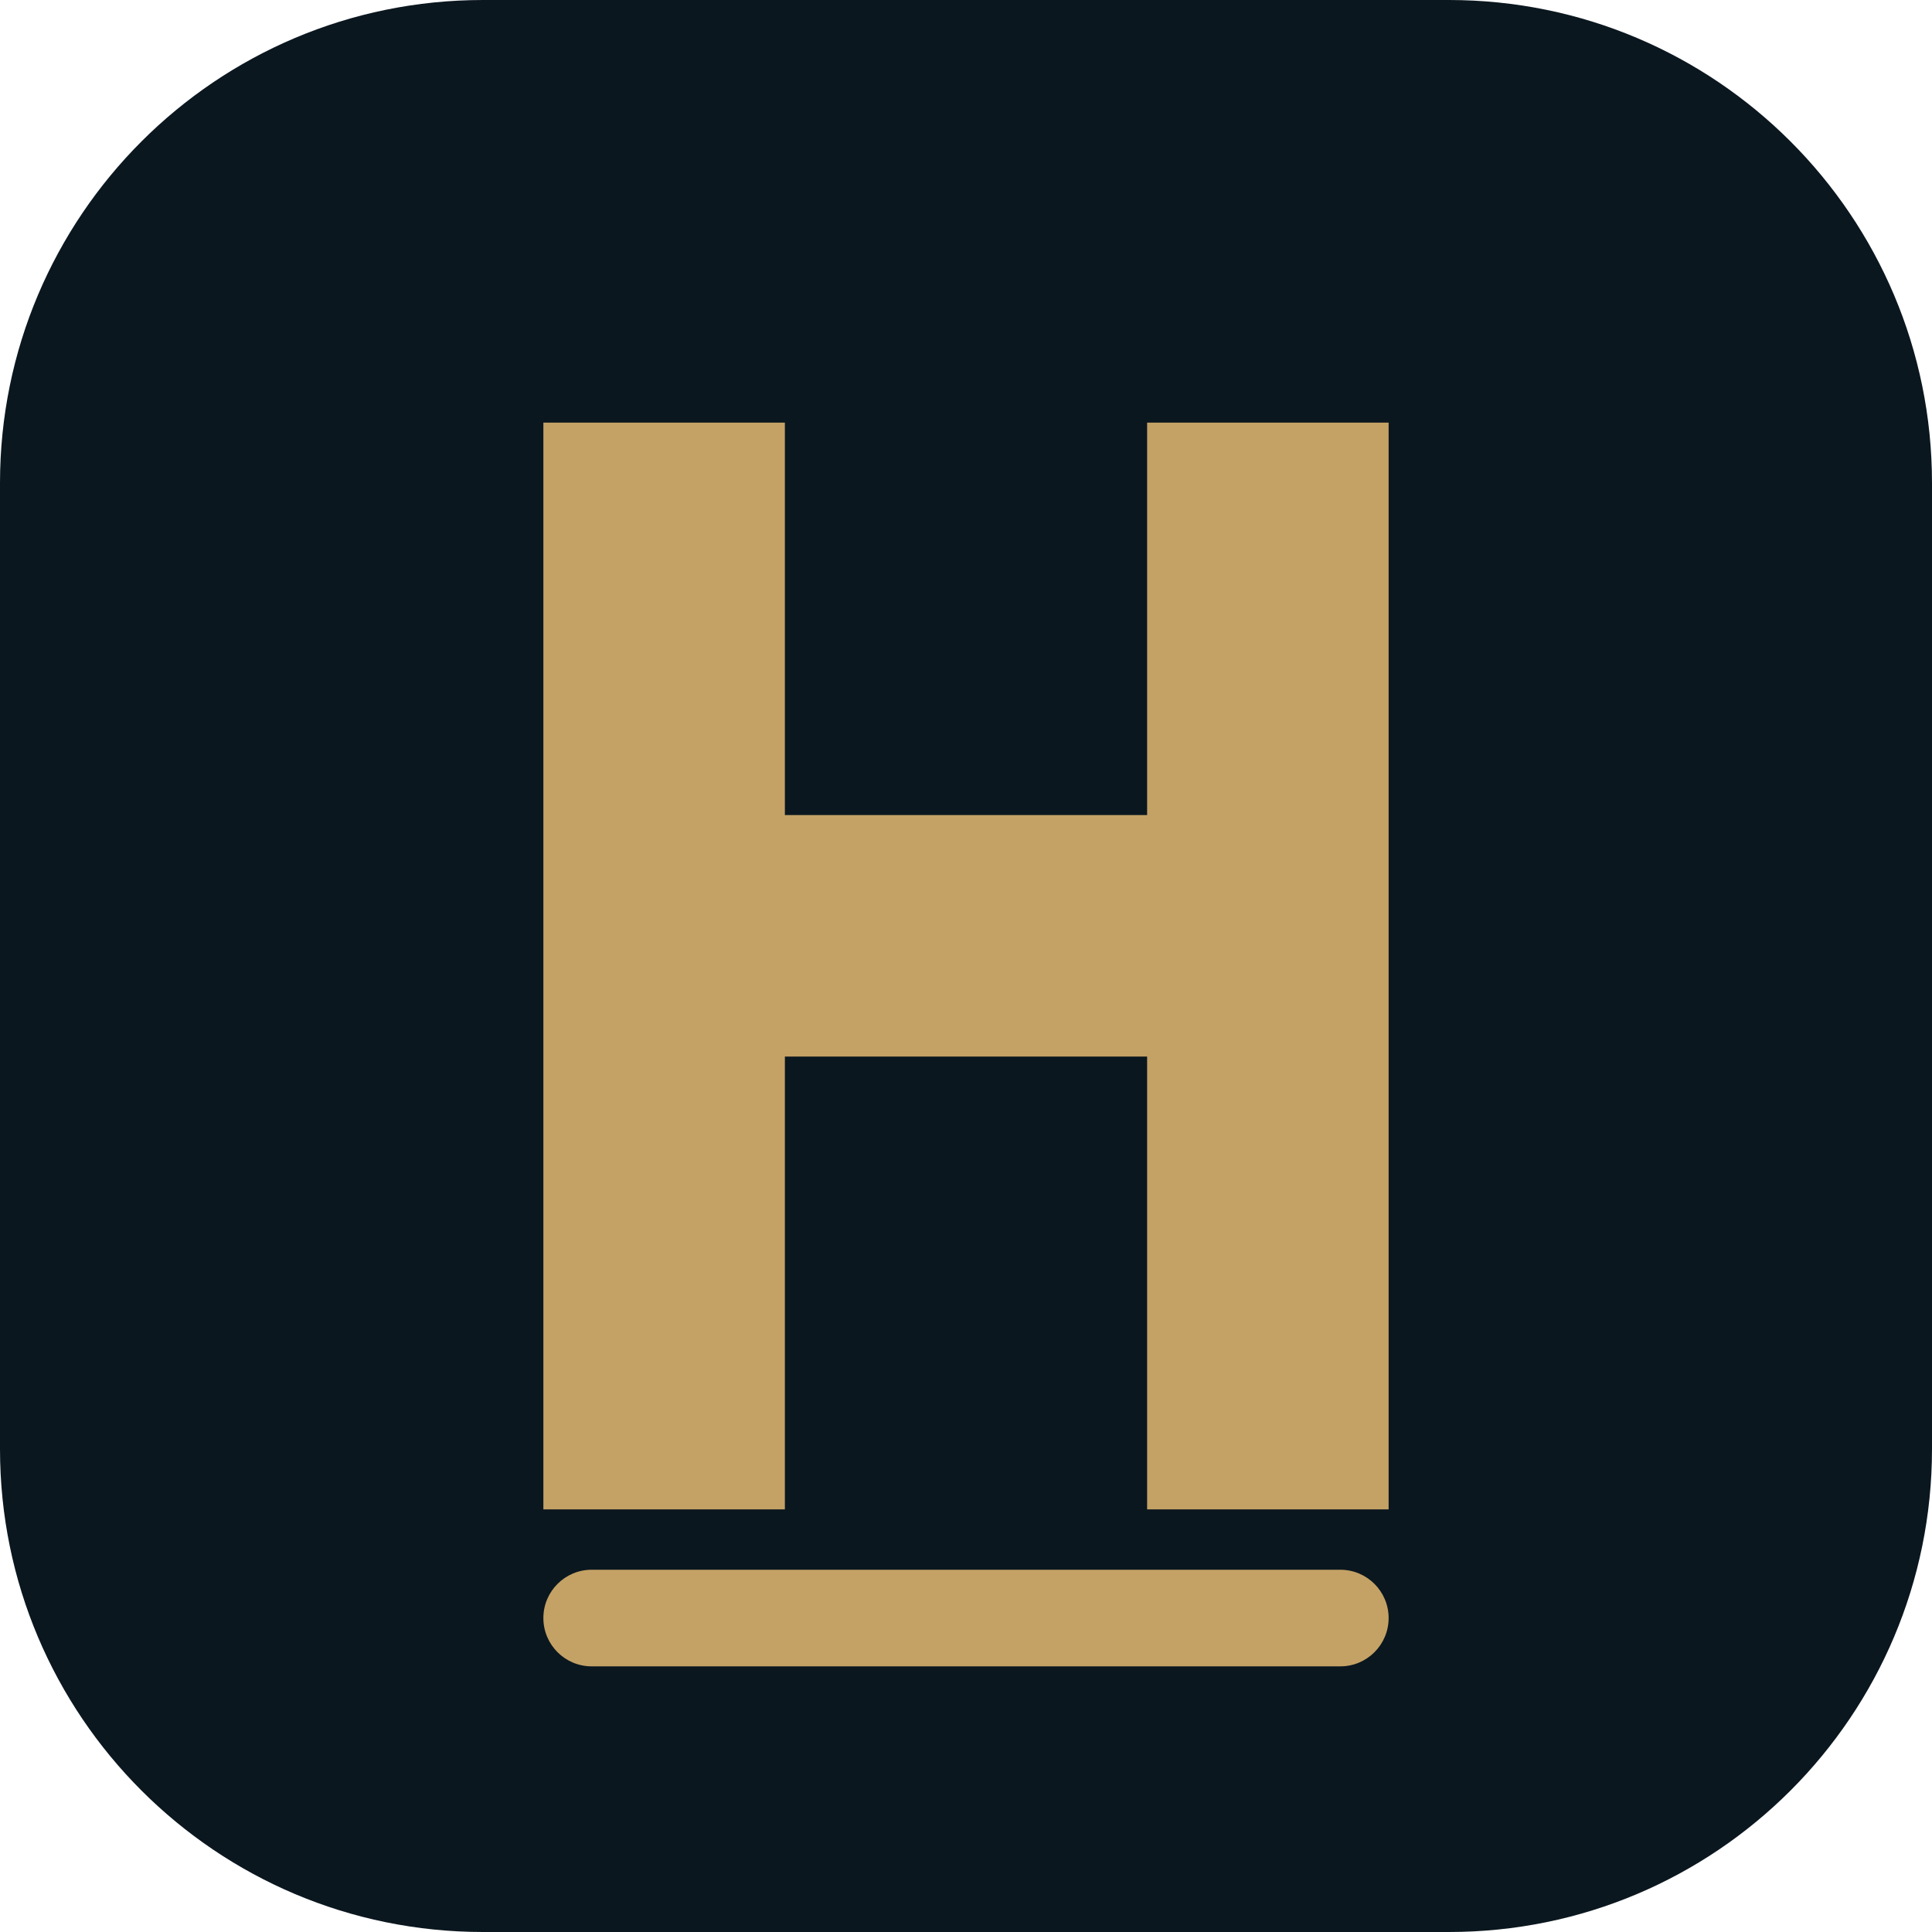
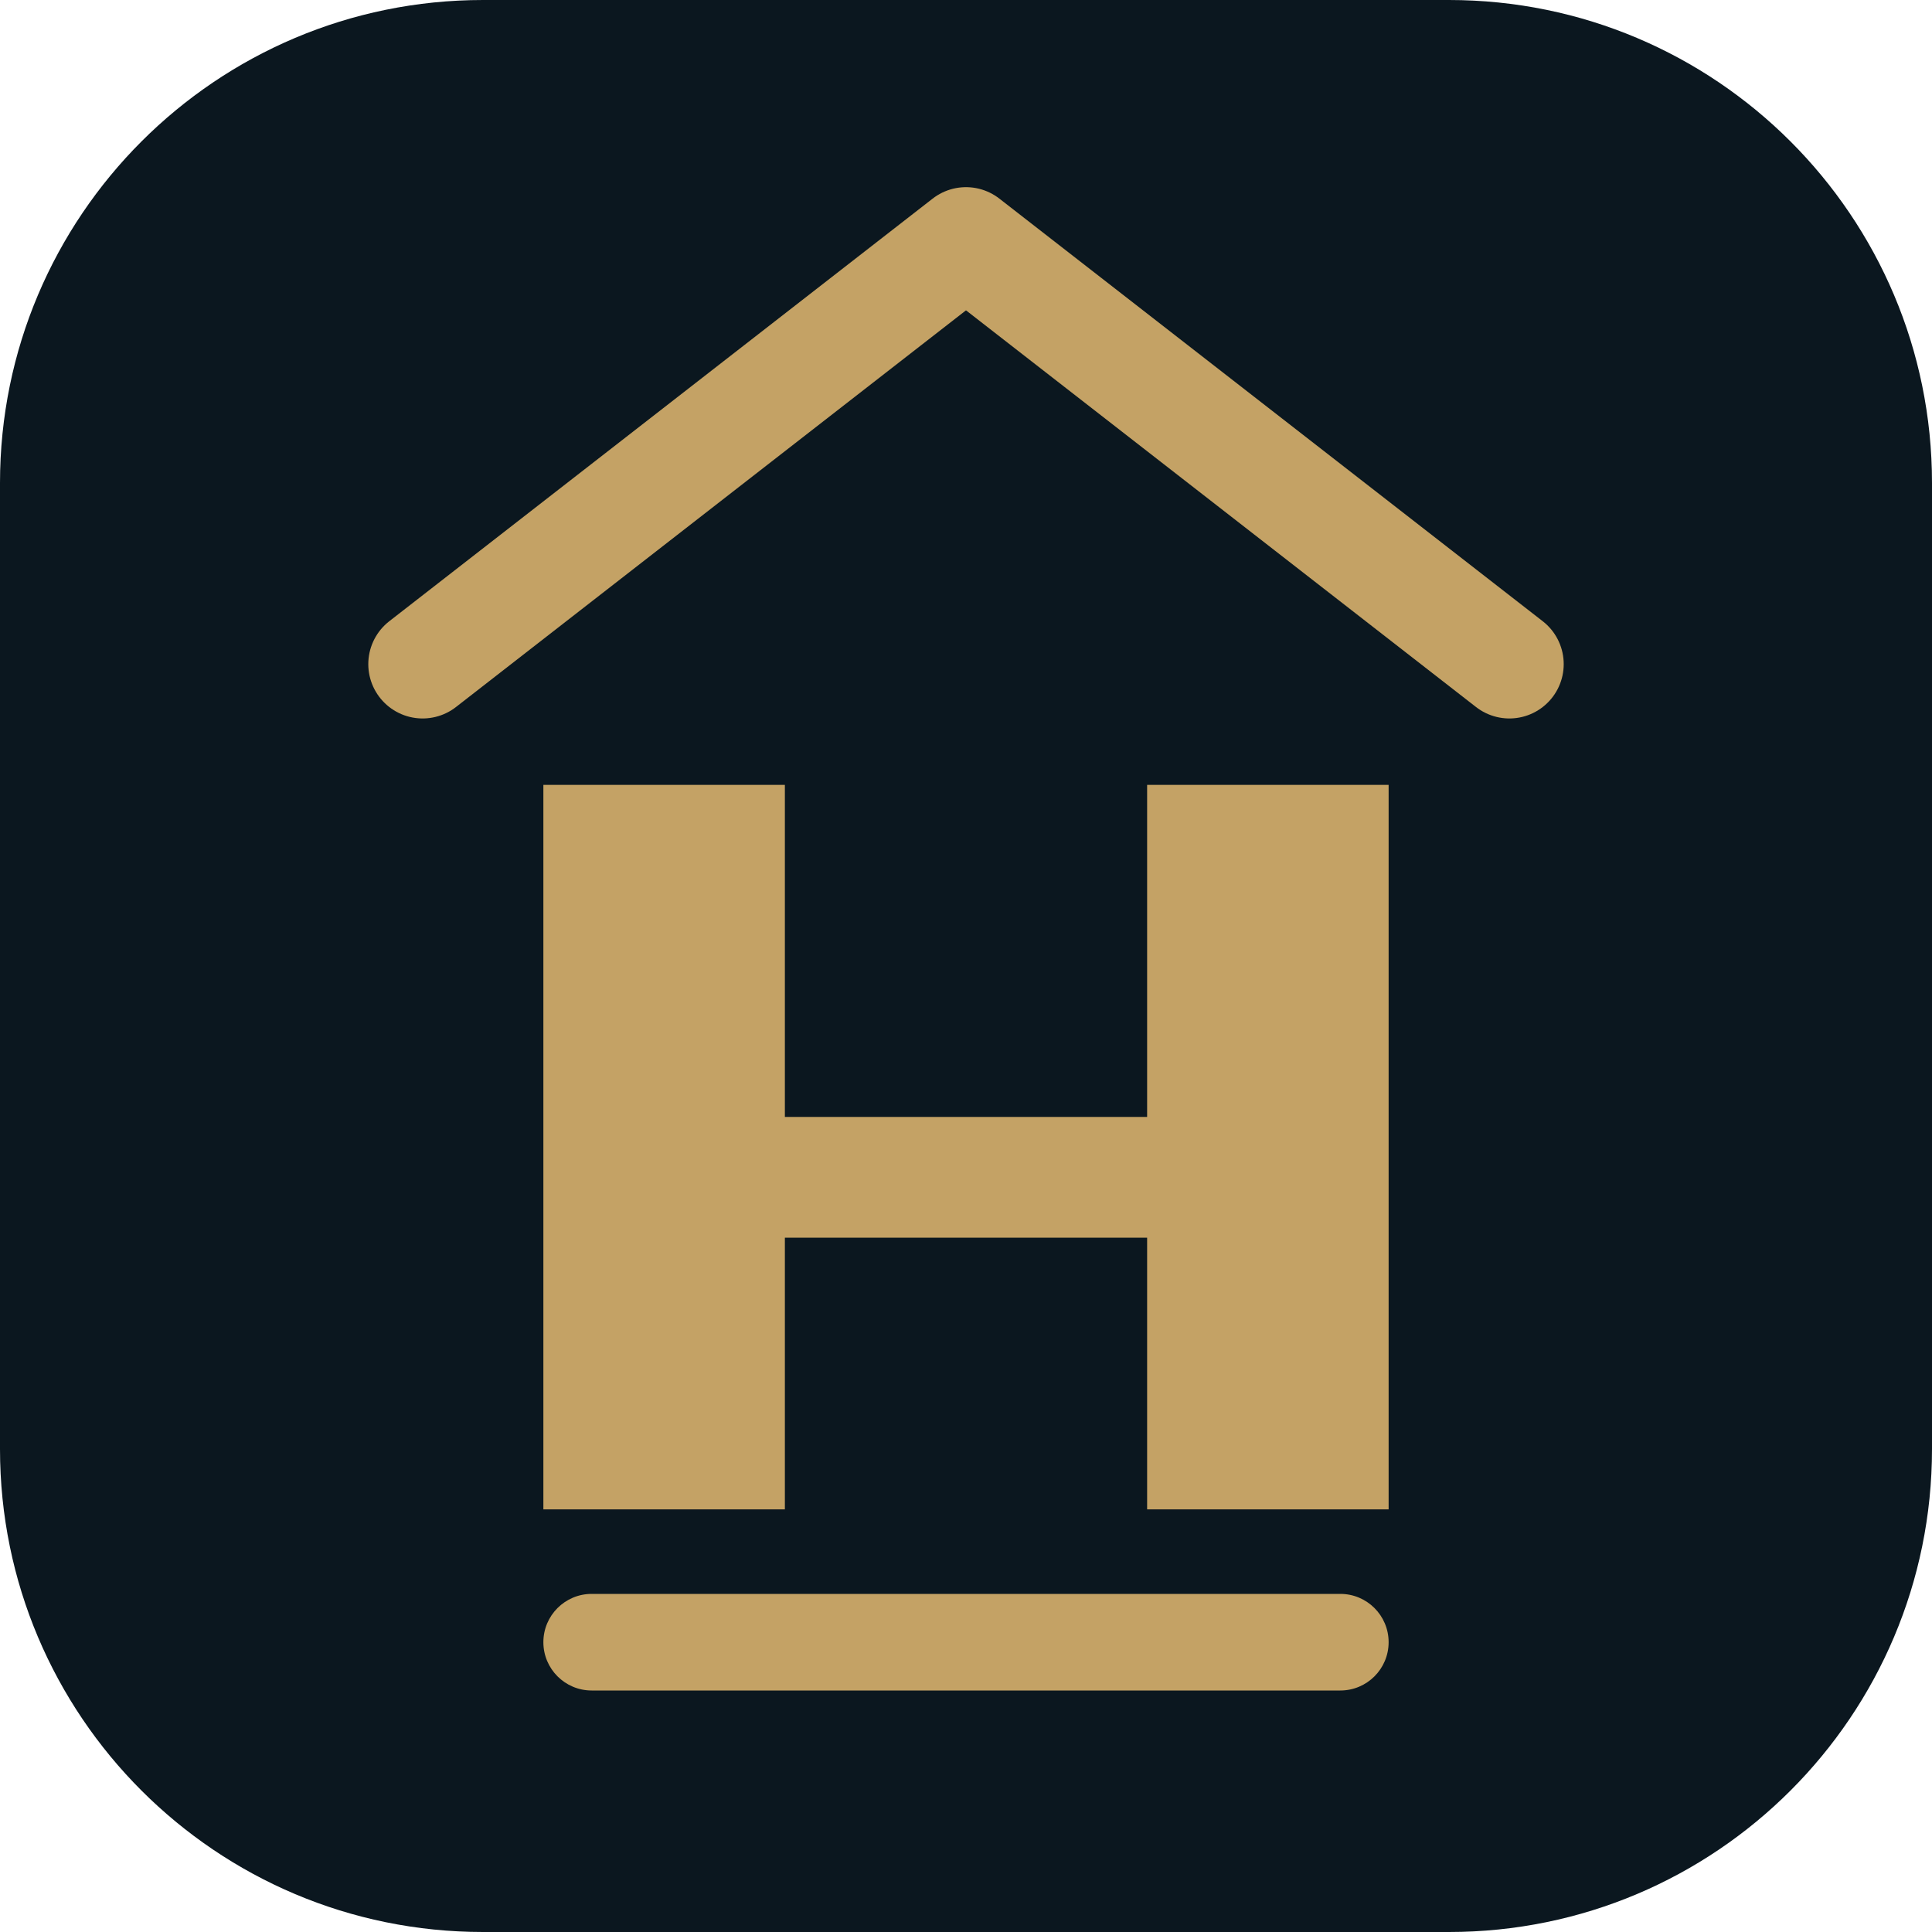
<svg xmlns="http://www.w3.org/2000/svg" viewBox="0 0 32 32">
  <rect width="32" height="32" rx="8" fill="#0b171f" />
-   <path fill="#c4a265" d="M9 7h4v6.5h6V7h4v18h-4v-7.5h-6V25H9V7z" />
-   <rect x="9" y="26" width="14" height="1.6" rx="0.8" fill="#c4a265" />
+   <path d="M7 11 L16 4 L25 11" fill="none" stroke="#c4a265" stroke-width="1.8" stroke-linecap="round" stroke-linejoin="round" />
+   <path fill="#c4a265" d="M9 13h4v5.5h6V13h4v12h-4v-4.5h-6V25H9V13z" />
+   <rect x="9" y="26.4" width="14" height="1.6" rx="0.8" fill="#c4a265" />
</svg>
